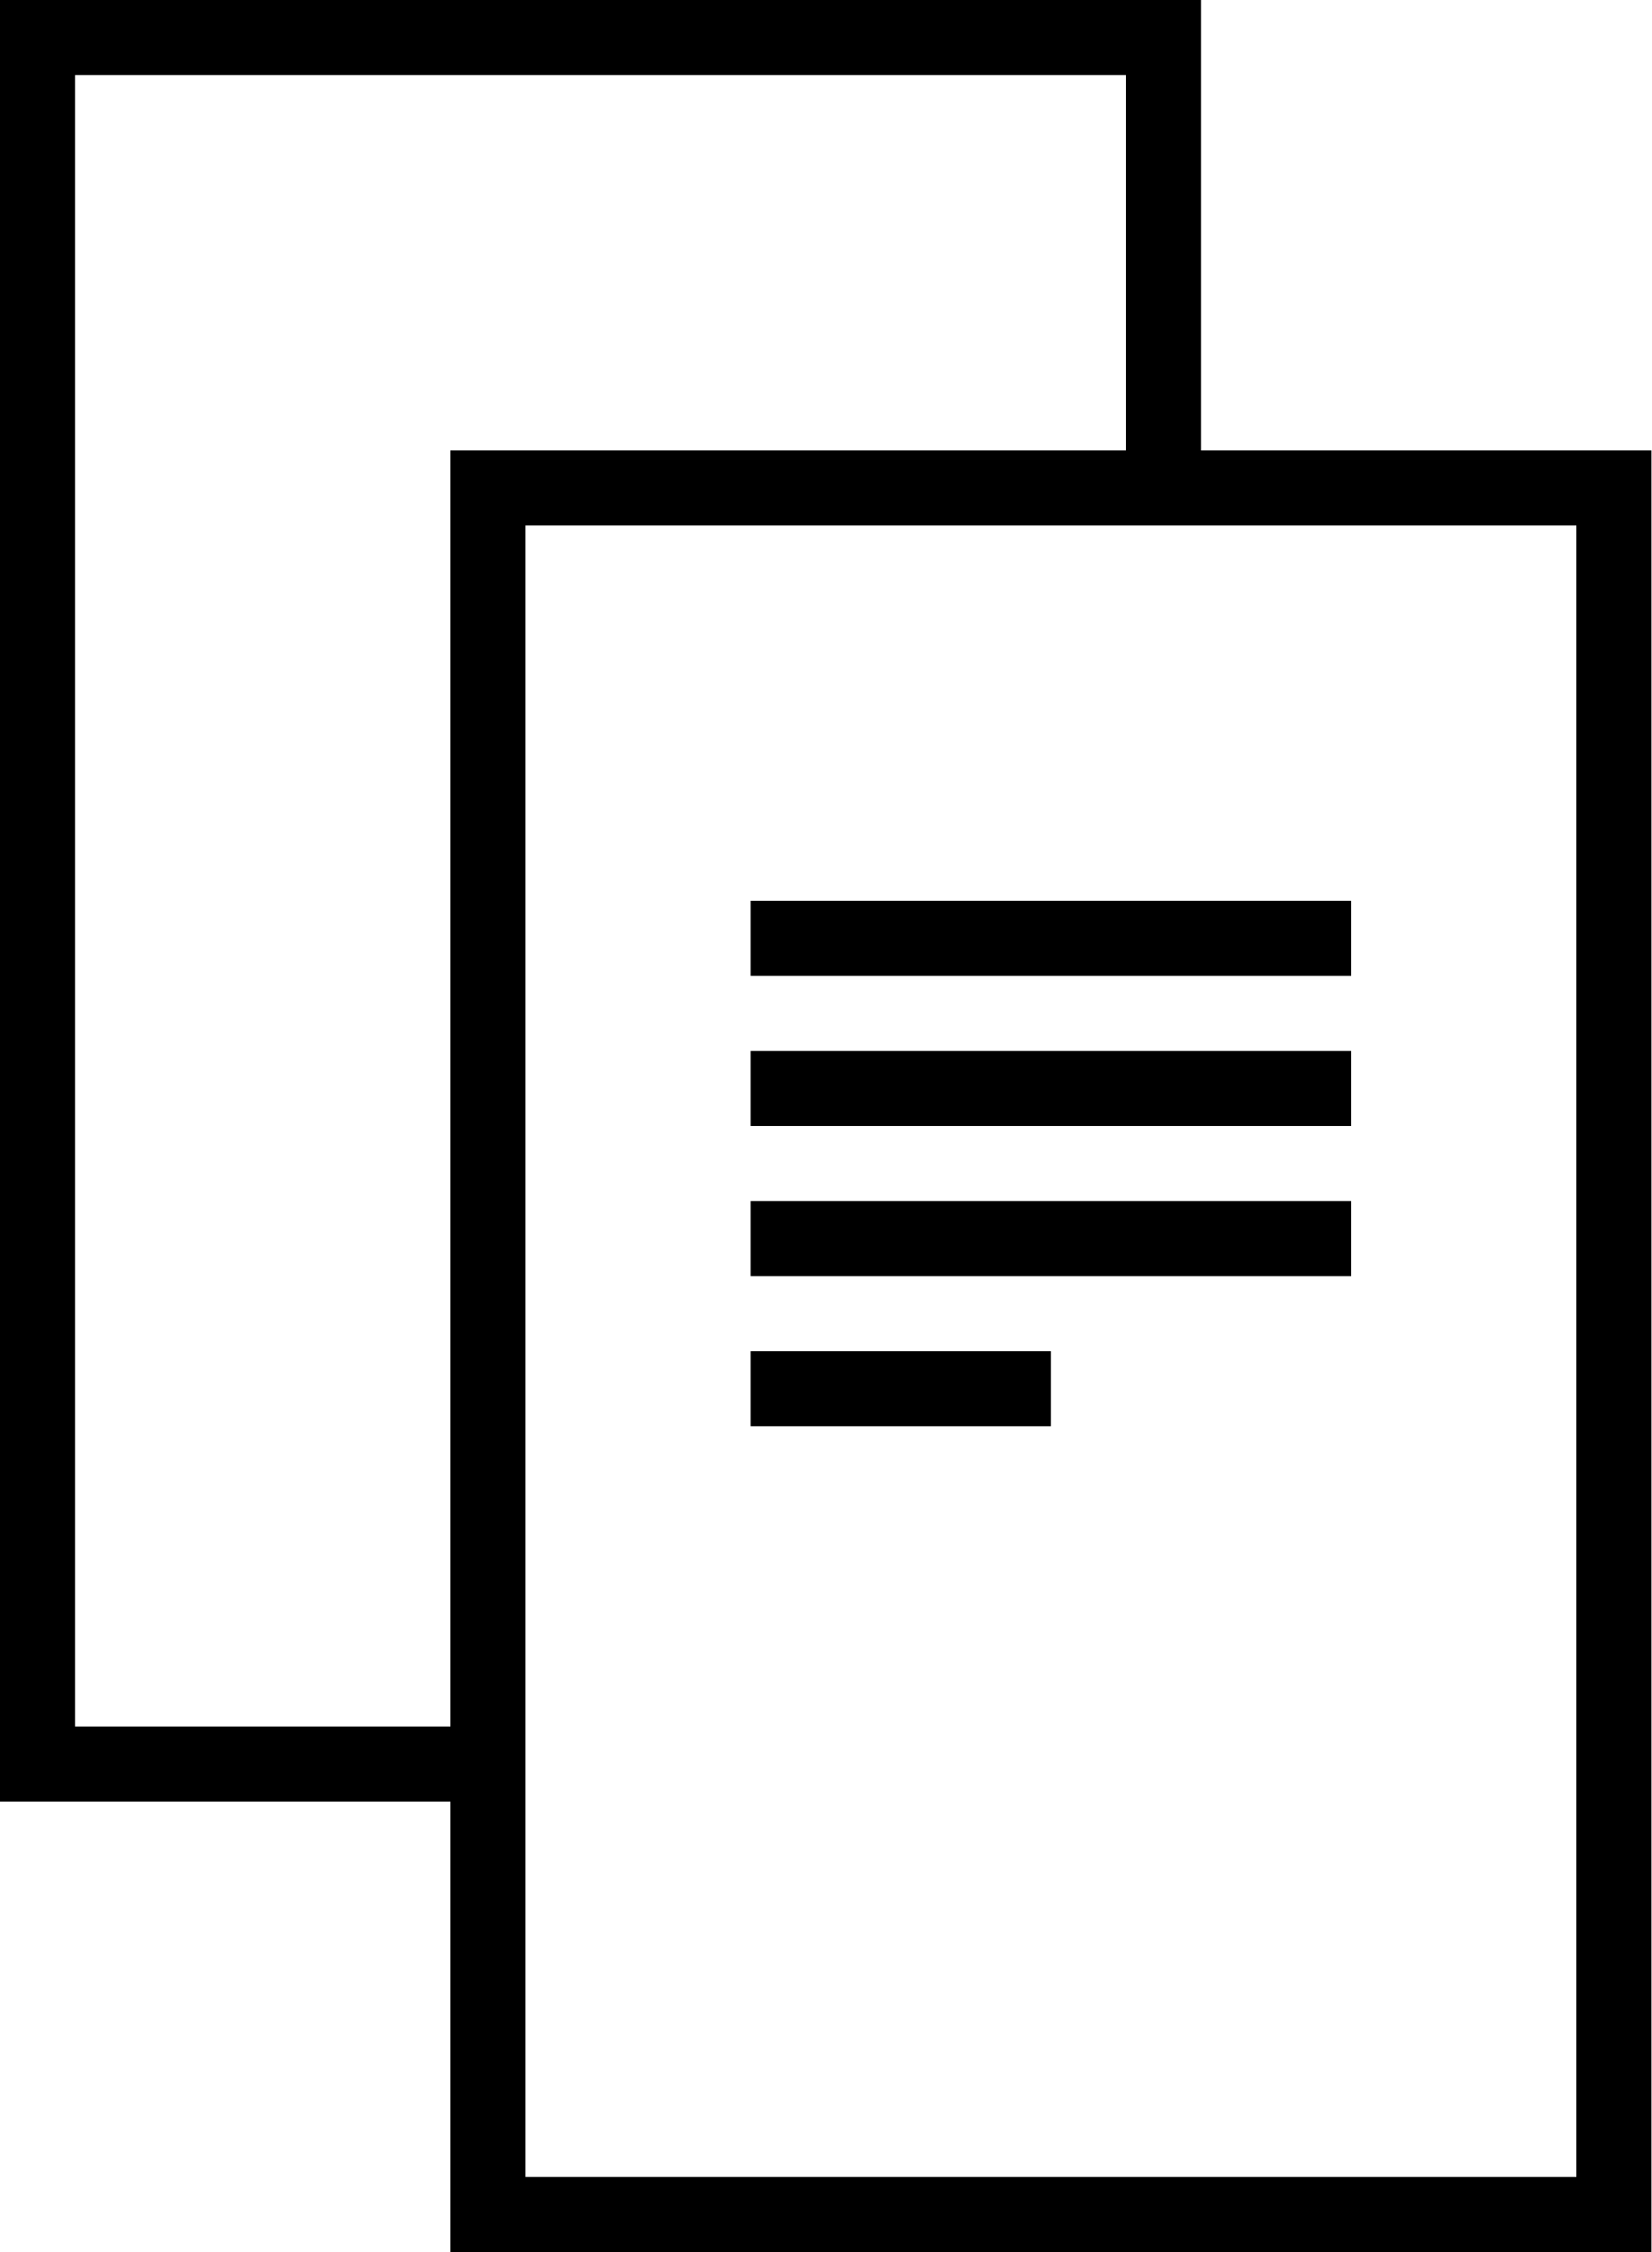
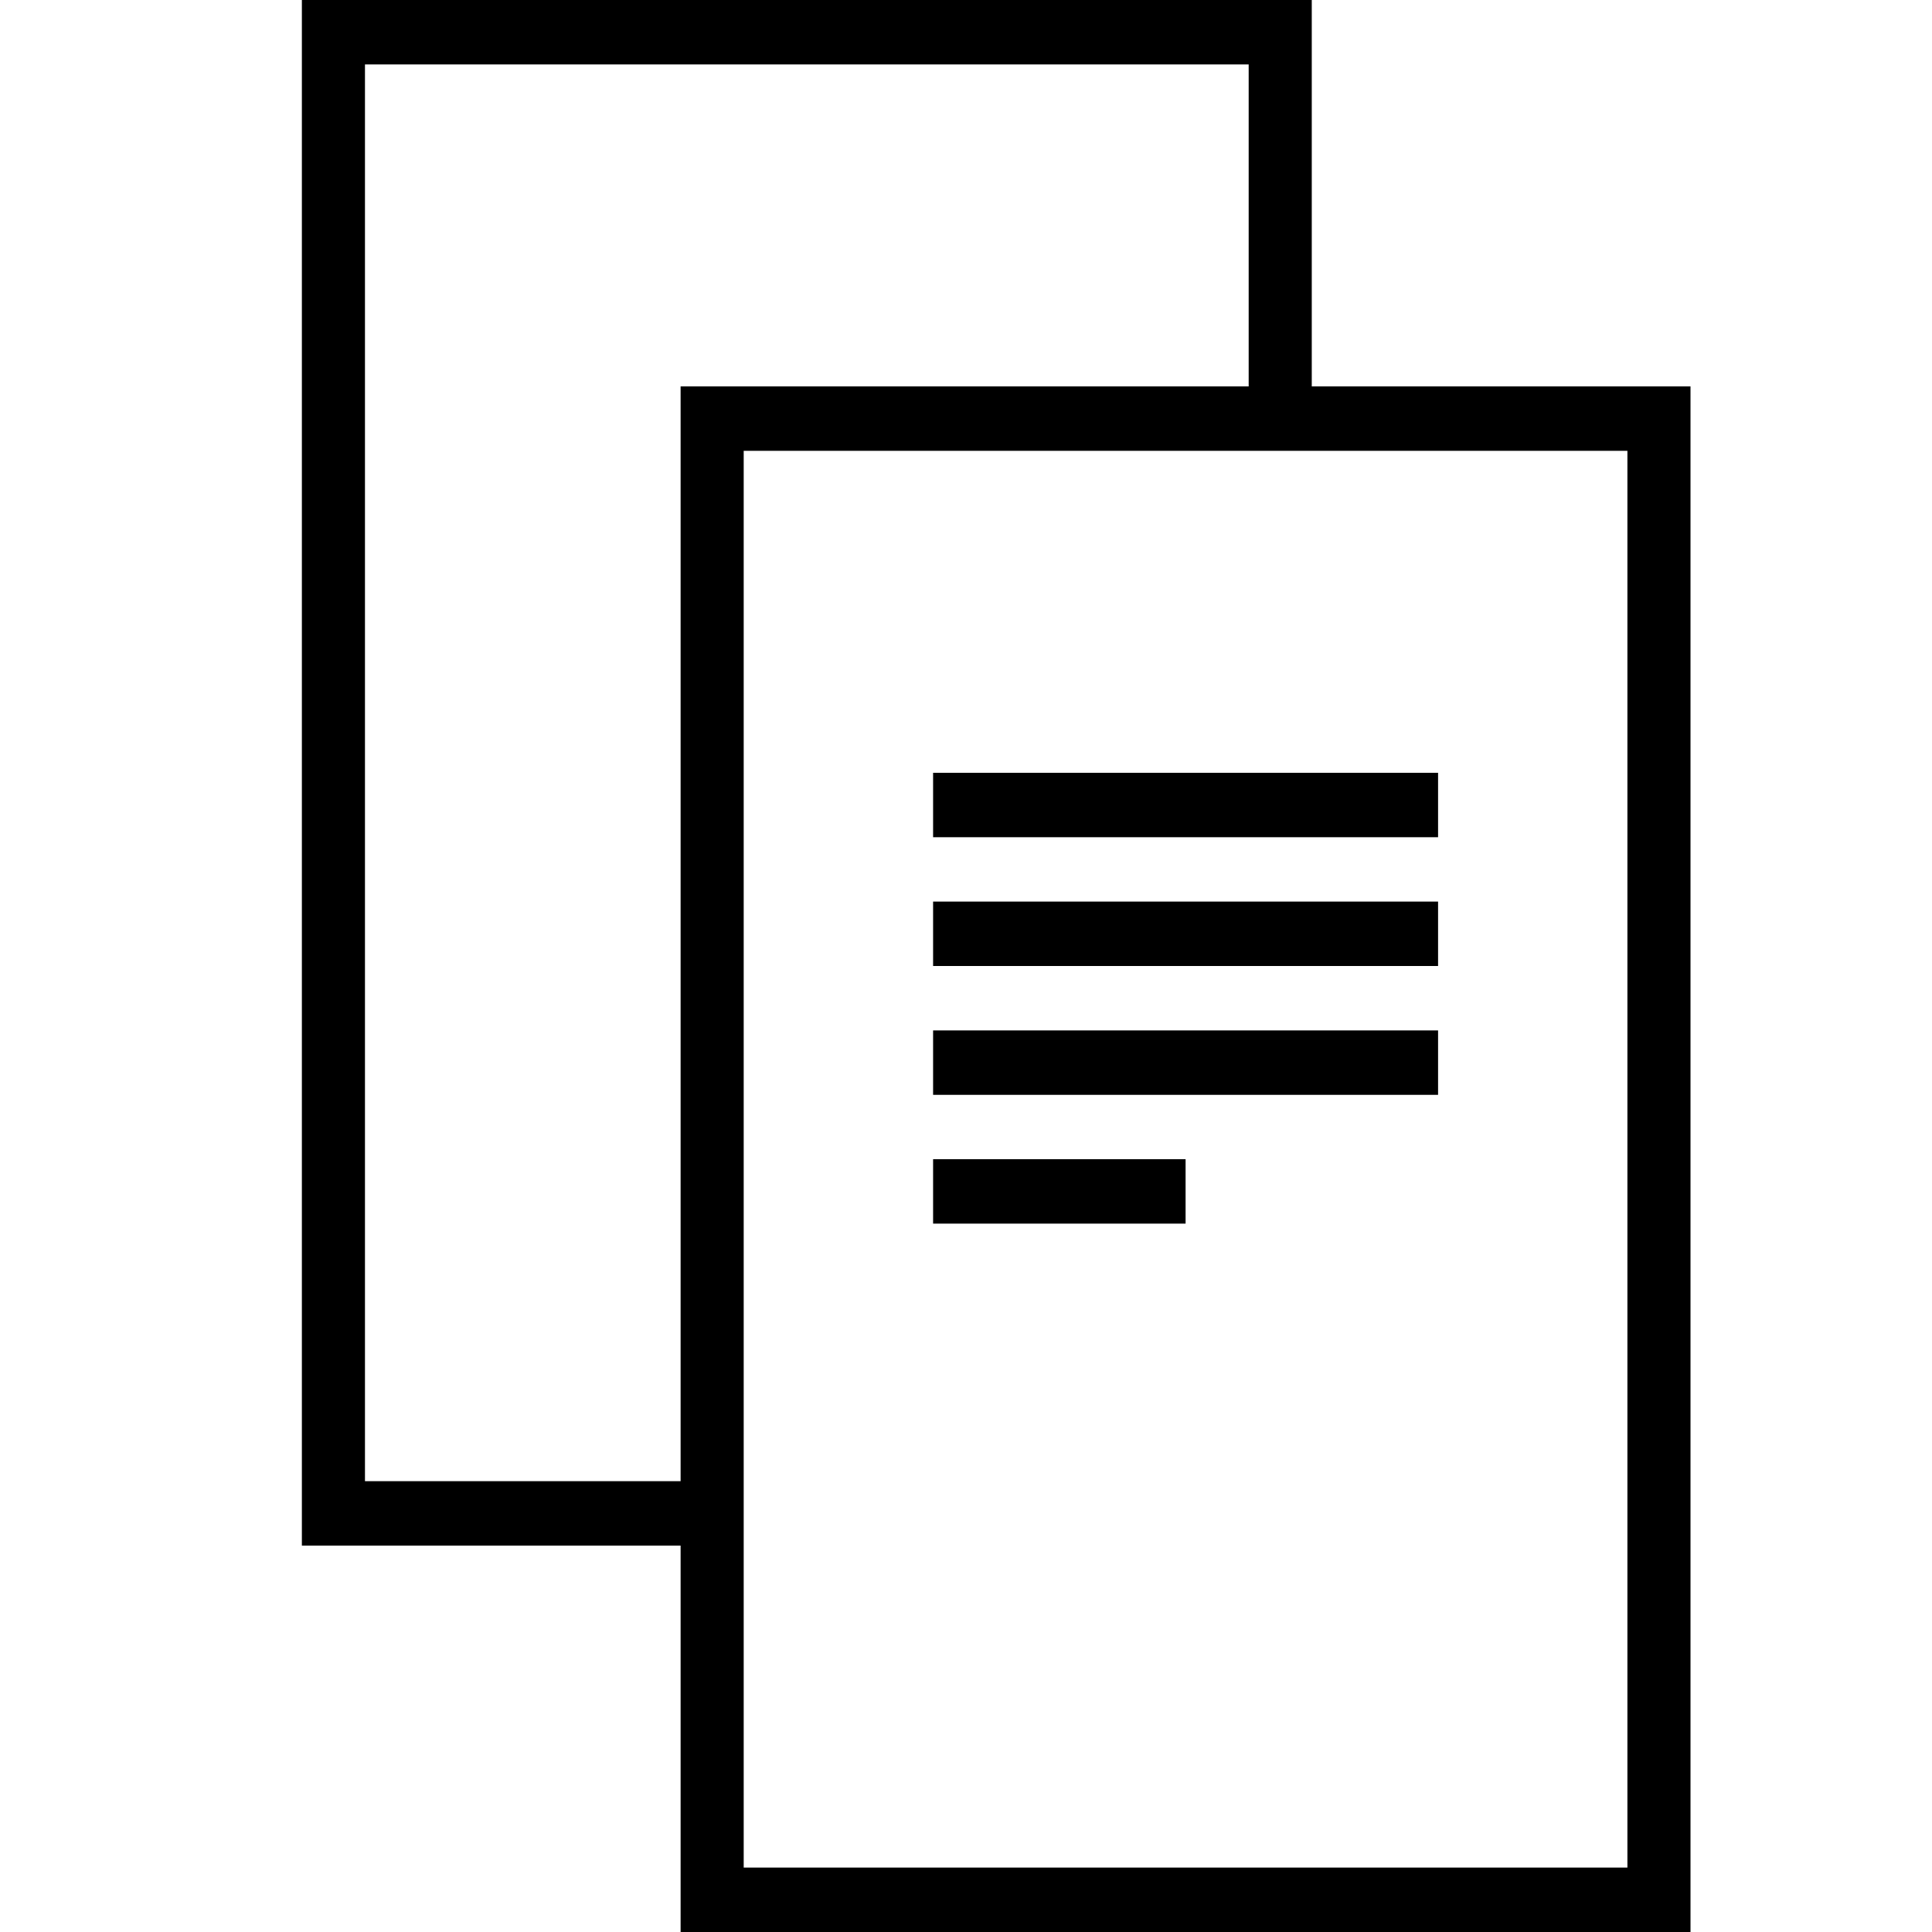
- <svg xmlns="http://www.w3.org/2000/svg" width="22px" height="30px" viewBox="0 0 22 30" fill-rule="evenodd" version="1.1">
-   <path d="M16,6 L16,0 L0,0 L0,24 L6,24 L6,30 L22,30 L22,6 L16,6 L16,6 L16,6 L16,6 L16,6 Z M6,23 L1,23 L1,1 L15,1 L15,6 L6,6 L6,23 L6,23 L6,23 L6,23 L6,23 Z M21,29 L7,29 L7,7 L21,7 L21,29 L21,29 L21,29 L21,29 L21,29 Z" />
-   <rect x="10" y="12" width="8" height="1" />
-   <rect x="10" y="14" width="8" height="1" />
-   <rect x="10" y="16" width="8" height="1" />
-   <rect x="10" y="18" width="4" height="1" />
+ <svg xmlns="http://www.w3.org/2000/svg" width="32px" height="32px" viewBox="0 0 32 32" version="1.1" fill-rule="evenodd">
+   <defs />
+   <g id="copy" transform="translate(5, 0)">
+     <path d="M16.727,6.4 L16.727,0 L0,0 L0,25.6 L6.273,25.6 L6.273,32 L23,32 L23,6.4 L16.727,6.4 L16.727,6.4 L16.727,6.4 L16.727,6.4 L16.727,6.4 L16.727,6.4 Z M6.273,24.533 L1.045,24.533 L1.045,1.067 L15.682,1.067 L15.682,6.4 L6.273,6.4 L6.273,24.533 L6.273,24.533 L6.273,24.533 L6.273,24.533 L6.273,24.533 L6.273,24.533 Z M21.955,30.933 L7.318,30.933 L7.318,7.467 L21.955,7.467 L21.955,30.933 L21.955,30.933 L21.955,30.933 L21.955,30.933 L21.955,30.933 L21.955,30.933 Z" id="Shape" />
+     <rect id="Rectangle-path" x="10.455" y="12.8" width="8.364" height="1.067" />
+     <rect id="Rectangle-path" x="10.455" y="14.933" width="8.364" height="1.067" />
+     <rect id="Rectangle-path" x="10.455" y="17.067" width="8.364" height="1.067" />
+     <rect id="Rectangle-path" x="10.455" y="19.2" width="4.182" height="1.067" />
+   </g>
</svg>
